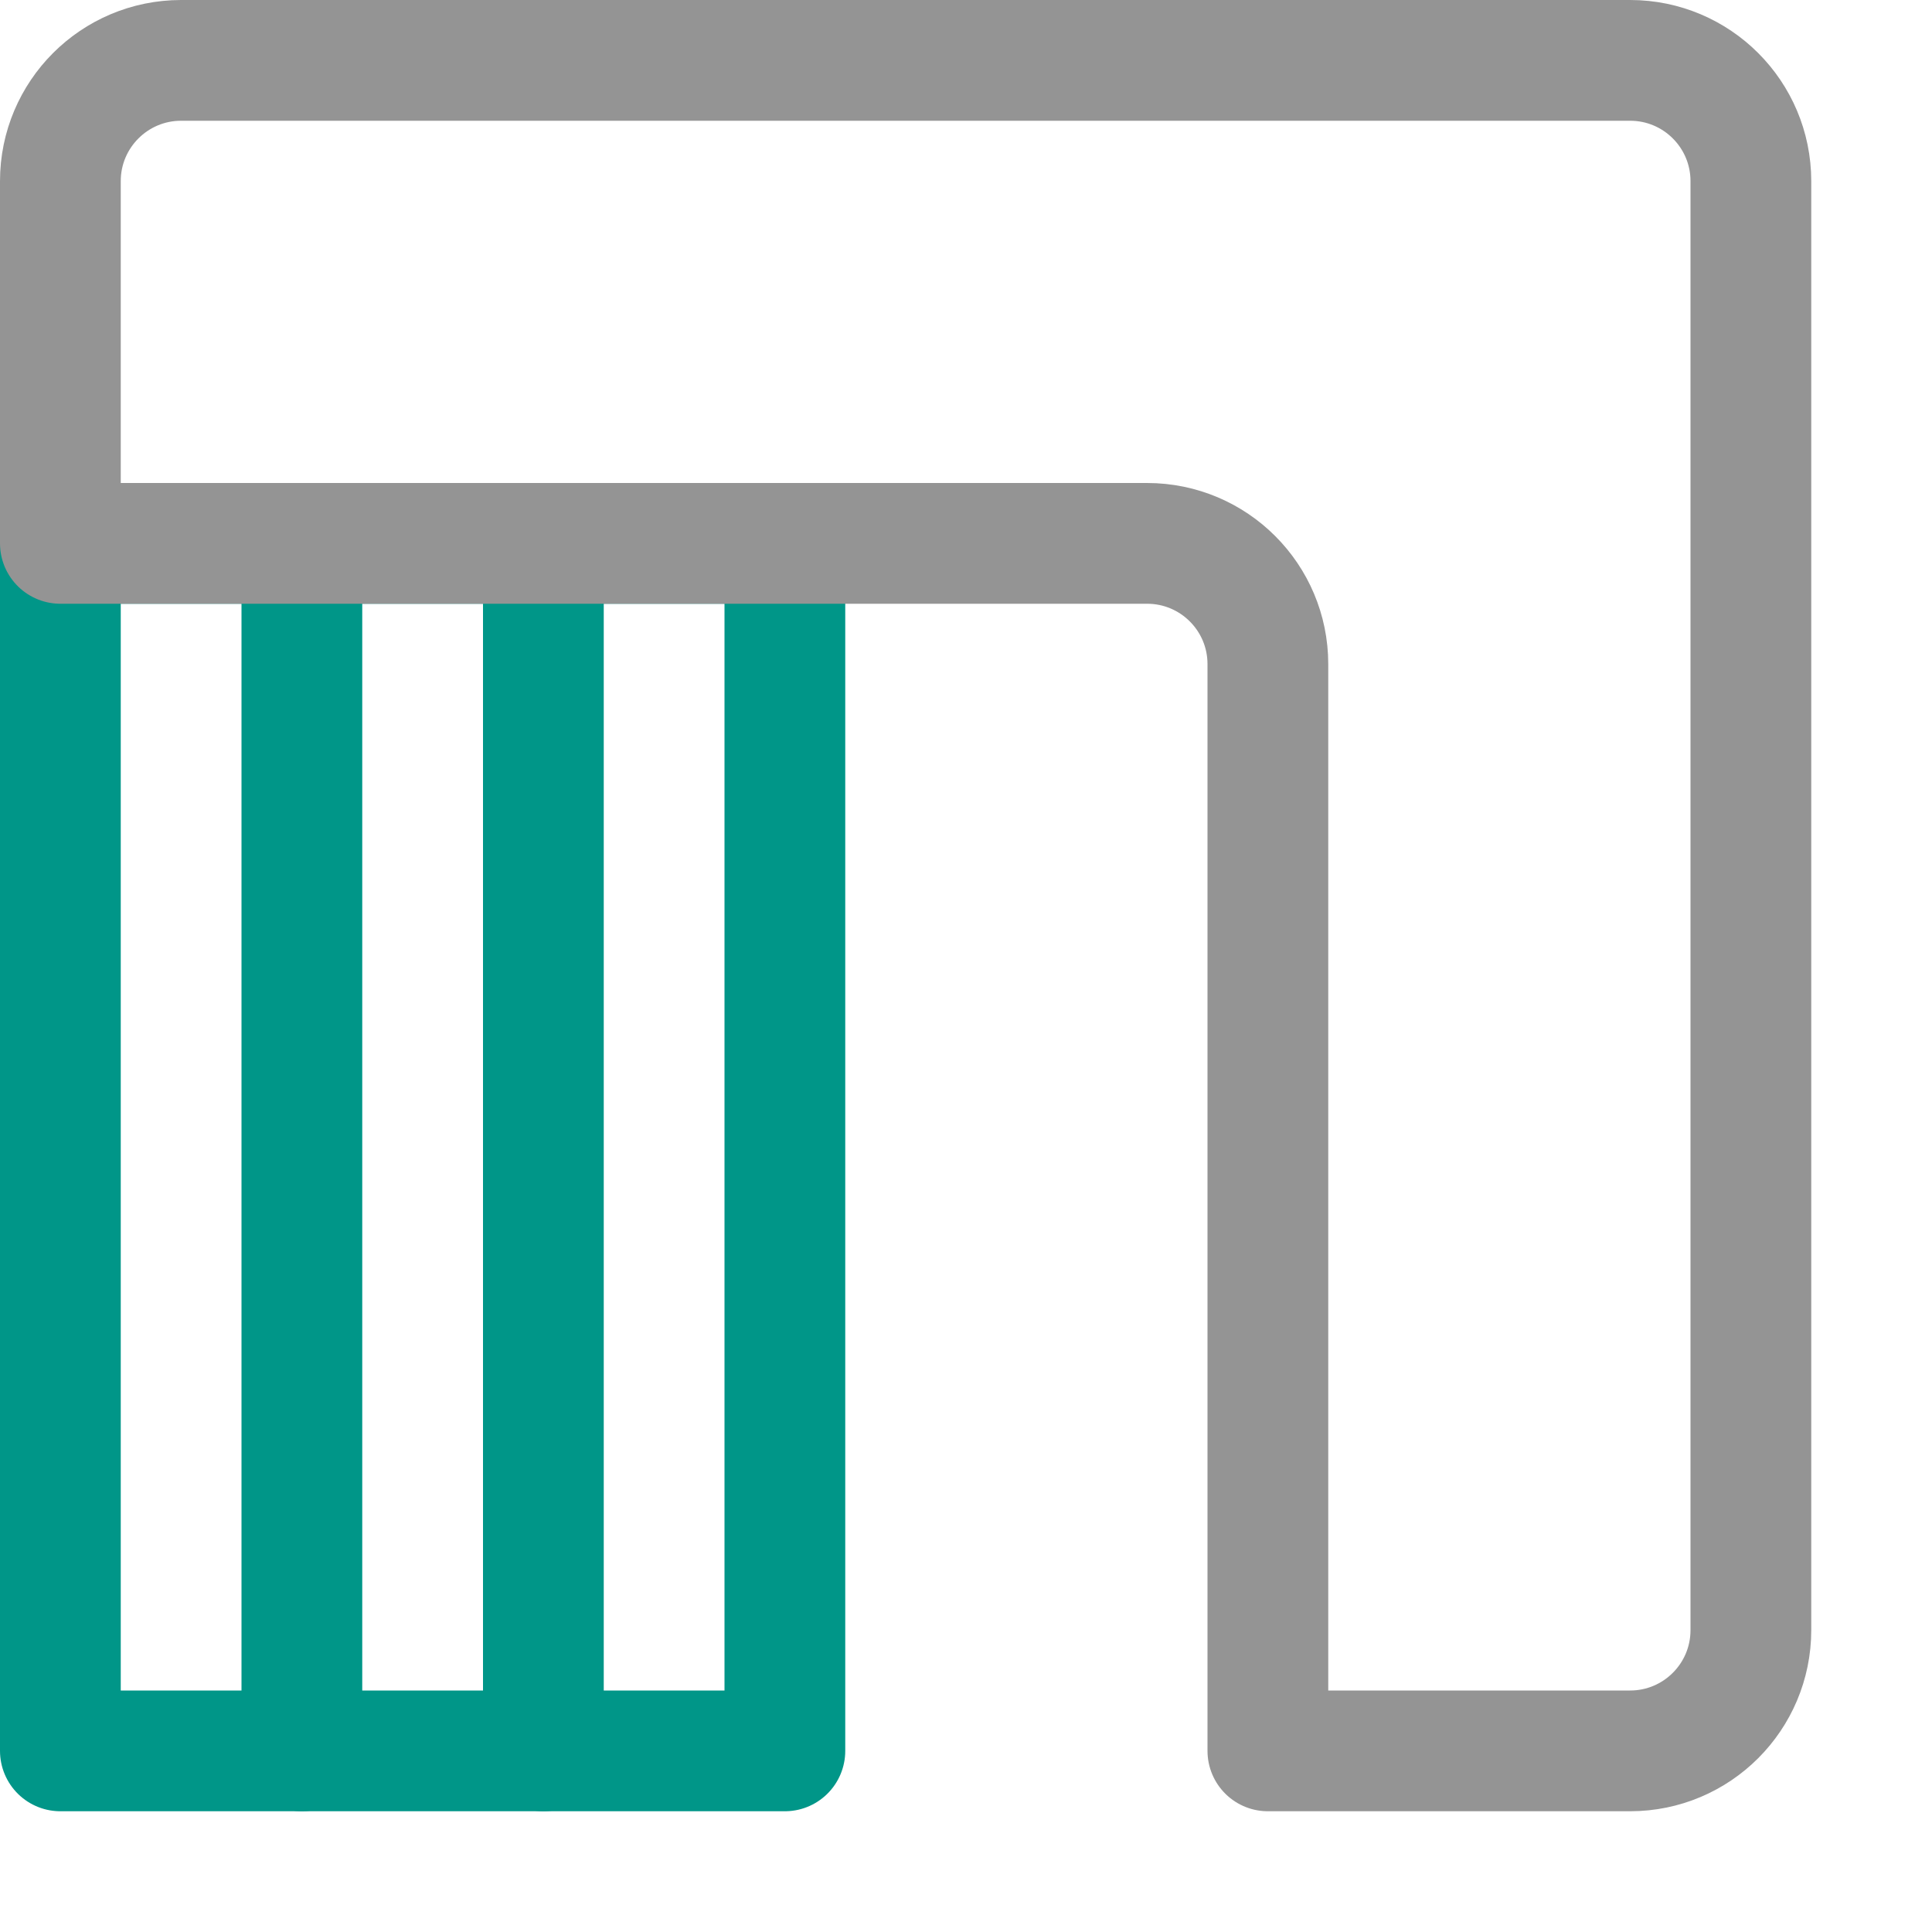
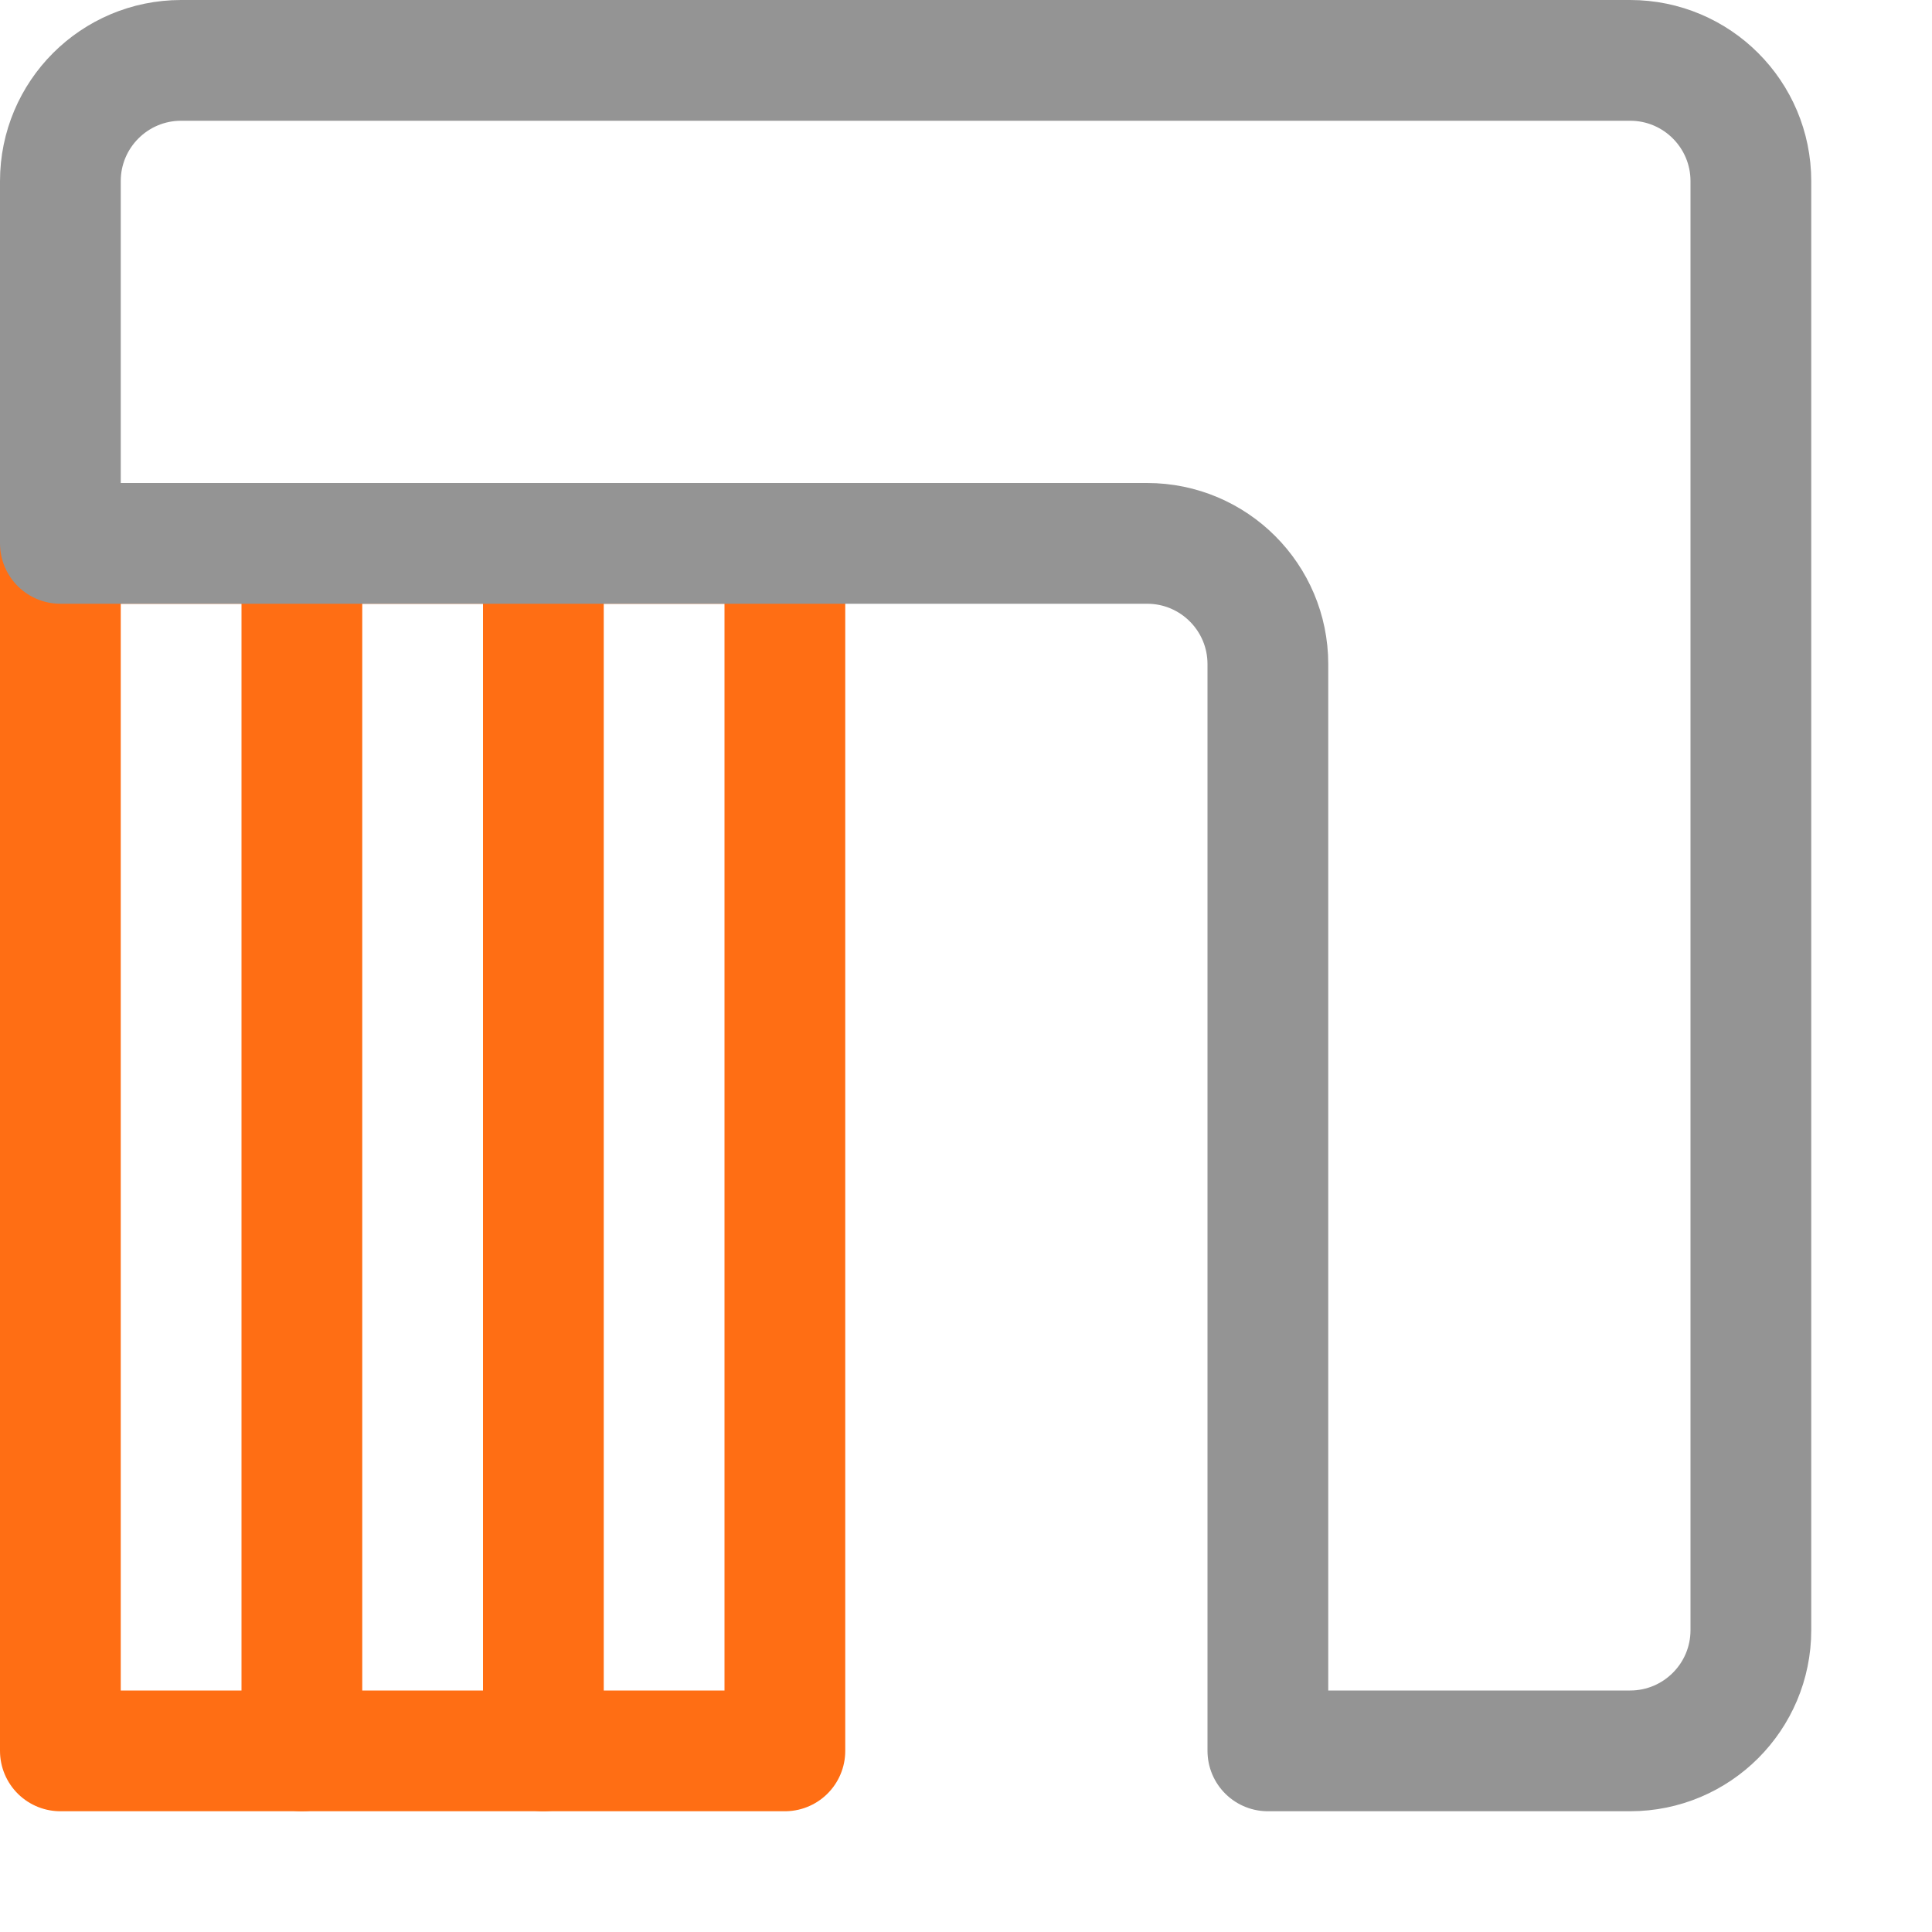
<svg xmlns="http://www.w3.org/2000/svg" width="16" height="16" viewBox="0 0 16 16">
-   <line x1="2.5" y1="4.5" x2="2.5" y2="14.5" style="fill:none;stroke:#009688;stroke-linecap:round;stroke-linejoin:round" />
-   <line x1="4.5" y1="4.5" x2="4.5" y2="14.5" style="fill:none;stroke:#009688;stroke-linecap:round;stroke-linejoin:round" />
-   <rect x="0.5" y="4.5" width="6" height="10" style="fill:none;stroke:#009688;stroke-linecap:round;stroke-linejoin:round" />
+   <line x1="2.5" y1="4.5" x2="2.5" y2="14.5" style="fill:none;stroke:#FF6E14;stroke-linecap:round;stroke-linejoin:round" />
+   <line x1="4.5" y1="4.5" x2="4.5" y2="14.5" style="fill:none;stroke:#FF6E14;stroke-linecap:round;stroke-linejoin:round" />
+   <rect x="0.5" y="4.5" width="6" height="10" style="fill:none;stroke:#FF6E14;stroke-linecap:round;stroke-linejoin:round" />
  <path d="M13.5.5H1.5a1,1,0,0,0-1,1v3h9a1,1,0,0,1,1,1v9h3a1,1,0,0,0,1-1V1.5A1,1,0,0,0,13.5.5Z" style="fill:none;stroke:#949494;stroke-linecap:square;stroke-linejoin:round" />
</svg>
